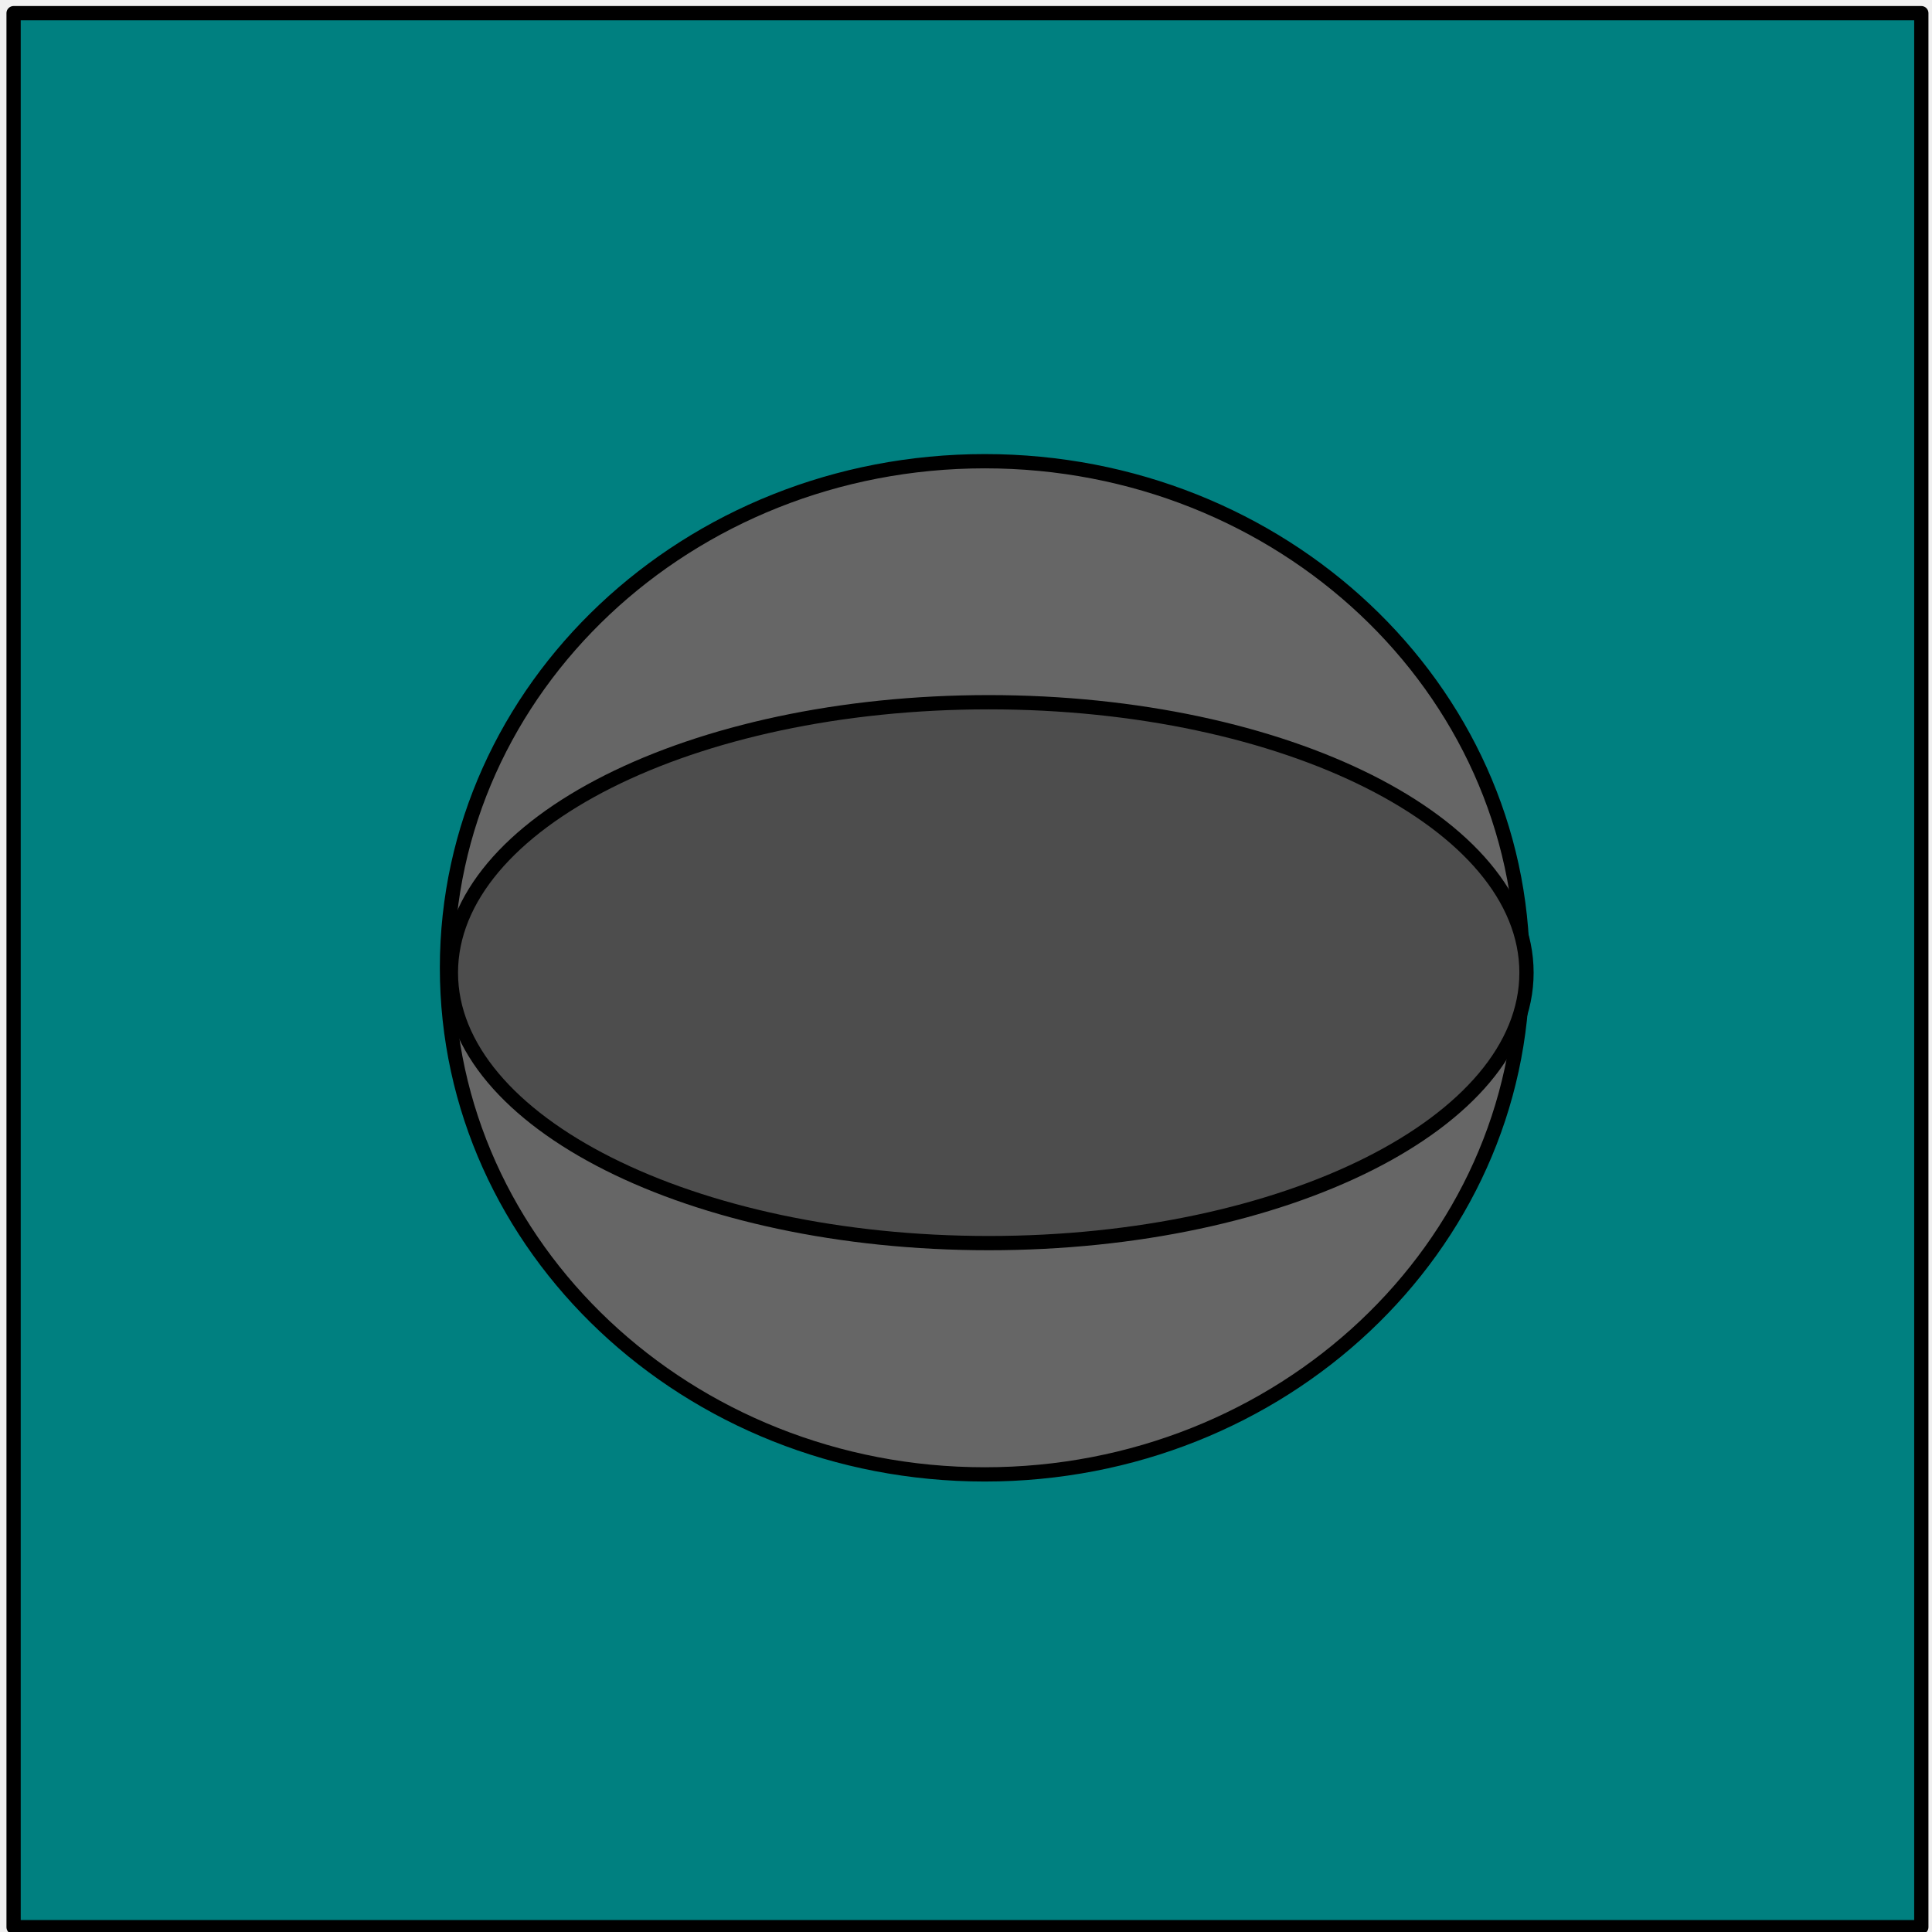
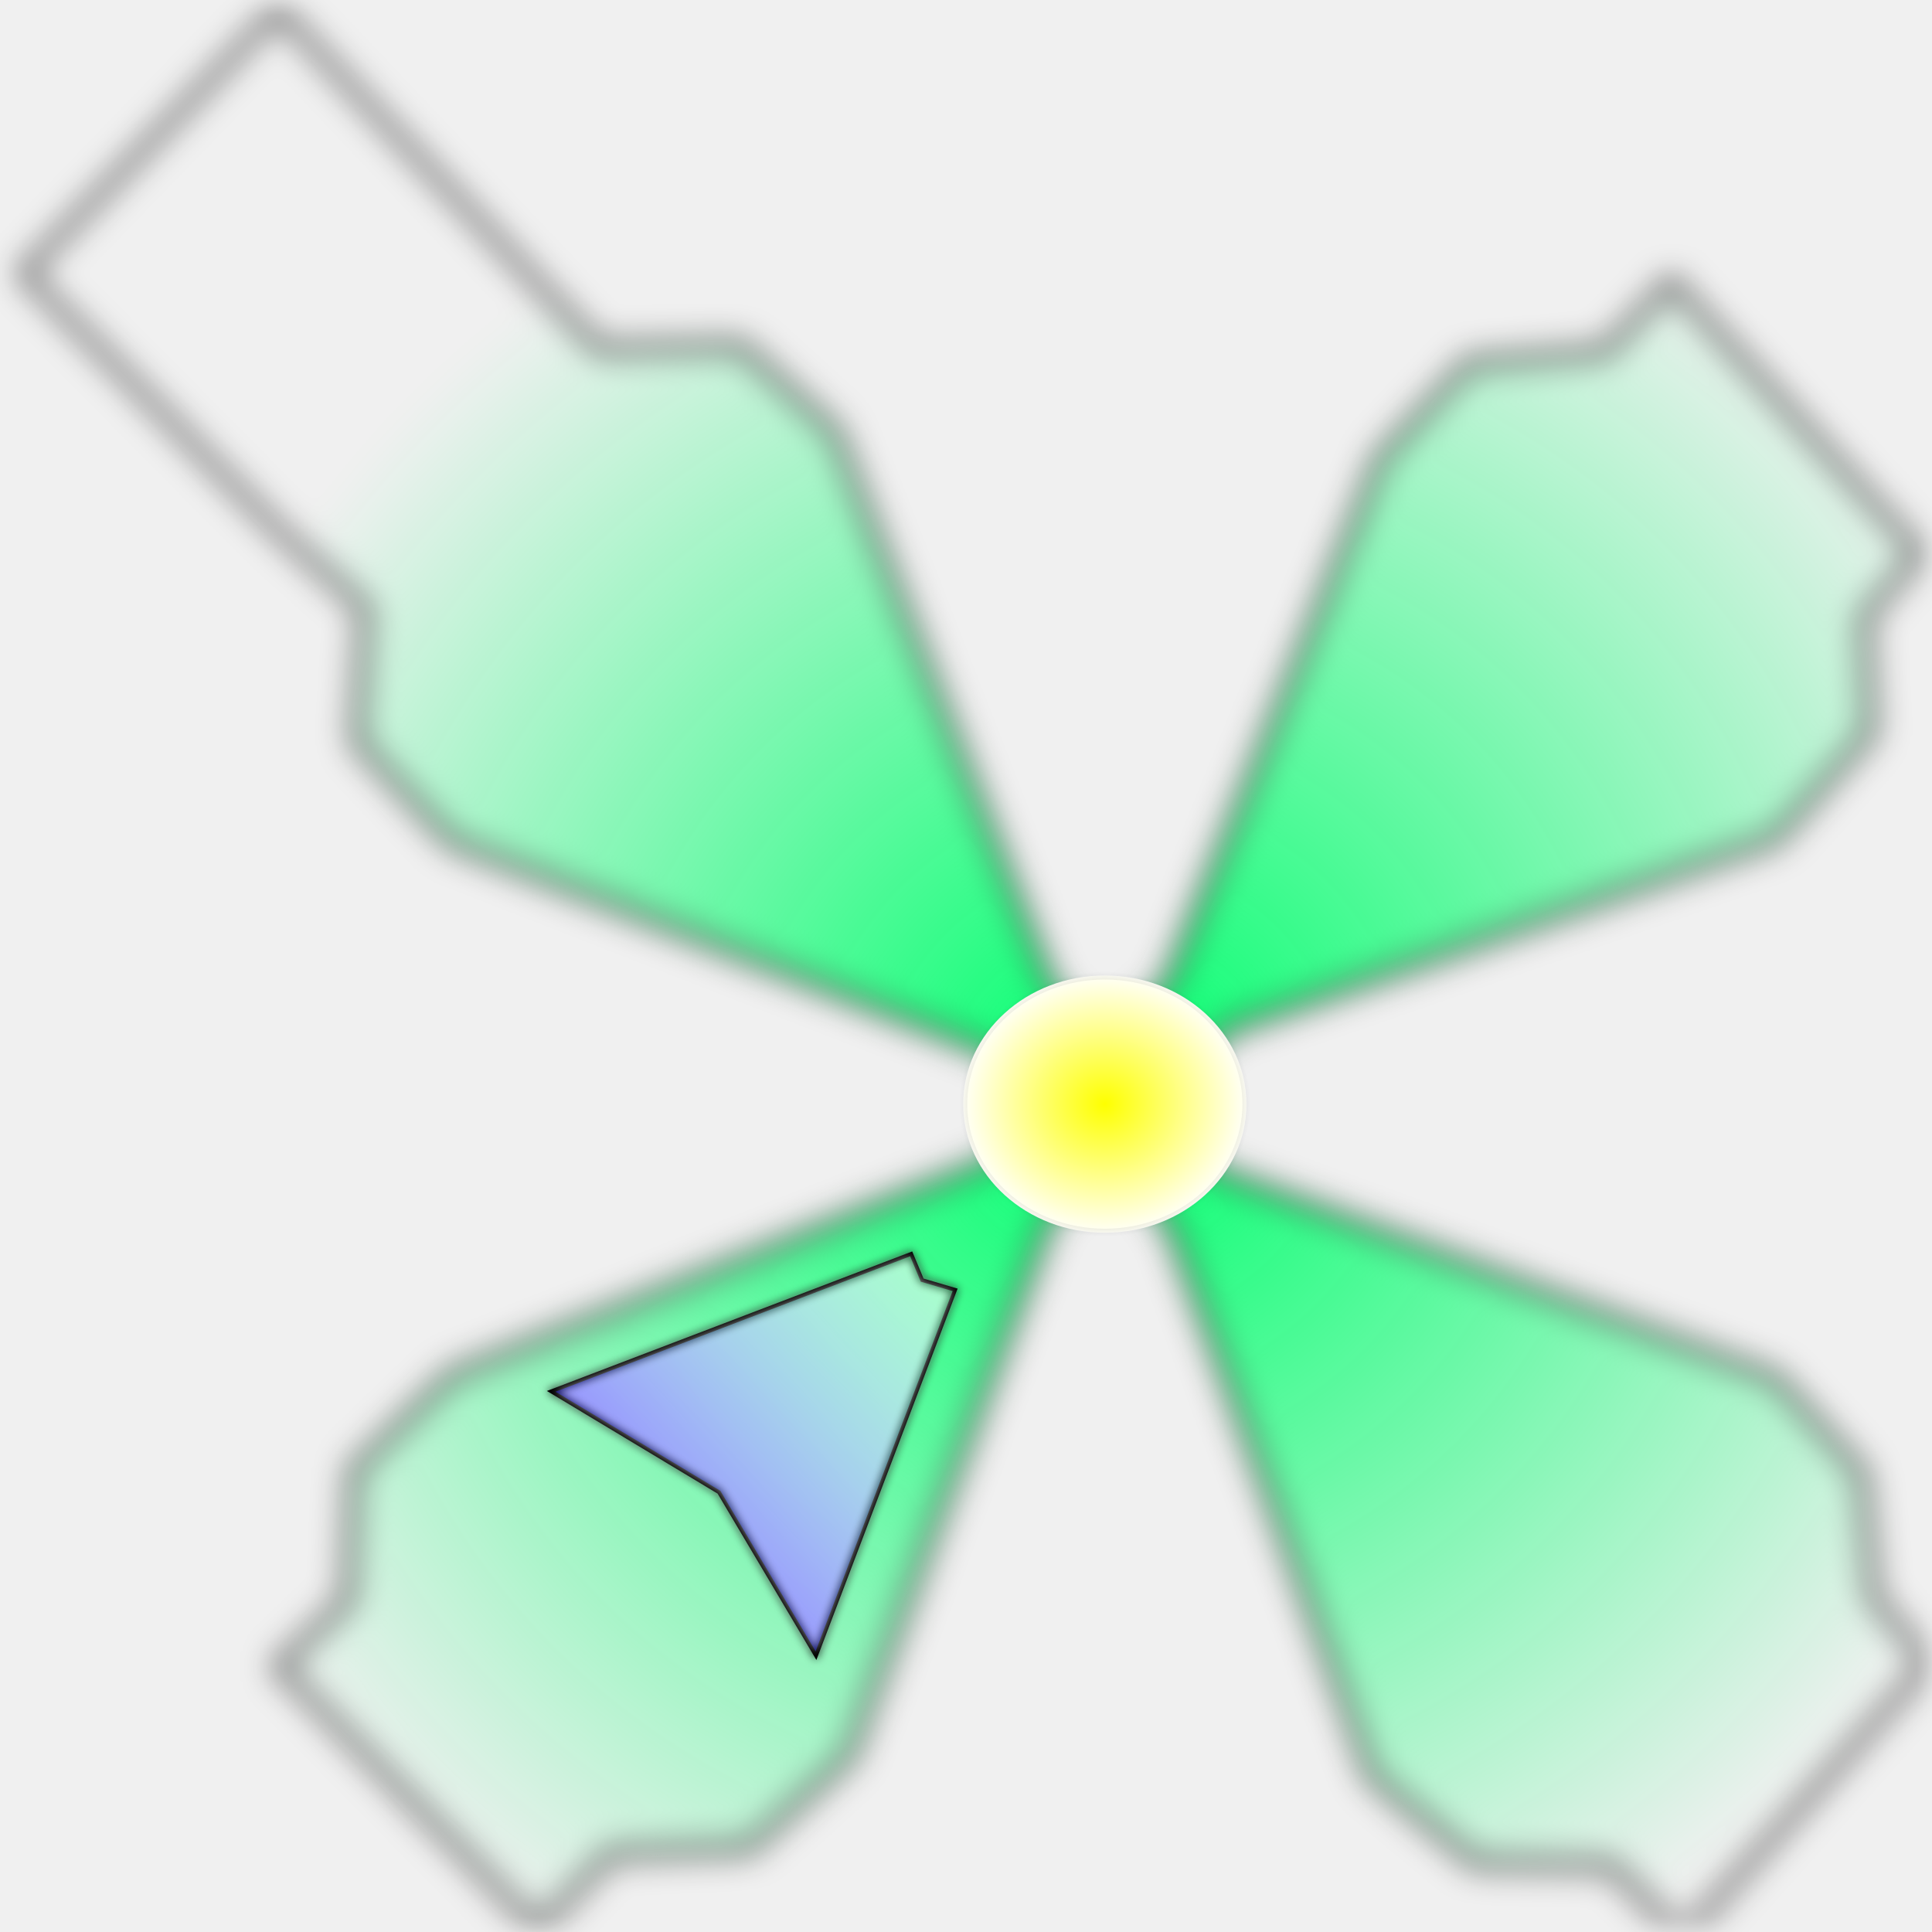
- <svg xmlns="http://www.w3.org/2000/svg" width="512" height="512" viewBox="0 0 135.467 135.467" version="1.1" id="svg5">
-   <defs id="defs2" />
+ <svg xmlns="http://www.w3.org/2000/svg" xmlns:xlink="http://www.w3.org/1999/xlink" width="512" height="512" viewBox="0 0 135.467 135.467" version="1.1" id="svg5" xml:space="preserve">
+   <defs id="defs2">
+     <linearGradient id="linearGradient1643">
+       <stop style="stop-color:#feff00;stop-opacity:1;" offset="0" id="stop1639" />
+       <stop style="stop-color:#ffffff;stop-opacity:1;" offset="1" id="stop1641" />
+     </linearGradient>
+     <linearGradient id="linearGradient1635">
+       <stop style="stop-color:#000000;stop-opacity:1;" offset="0" id="stop1631" />
+       <stop style="stop-color:#000000;stop-opacity:0;" offset="1" id="stop1633" />
+     </linearGradient>
+     <linearGradient id="linearGradient1608">
+       <stop style="stop-color:#1100ff;stop-opacity:1;" offset="0" id="stop1604" />
+       <stop style="stop-color:#0083ff;stop-opacity:0;" offset="1" id="stop1606" />
+     </linearGradient>
+     <linearGradient id="linearGradient1423">
+       <stop style="stop-color:#00ff6d;stop-opacity:1;" offset="0" id="stop1419" />
+       <stop style="stop-color:#00ff6d;stop-opacity:0;" offset="1" id="stop1421" />
+     </linearGradient>
+     <radialGradient xlink:href="#linearGradient1423" id="radialGradient1474" cx="77.739" cy="76.704" fx="77.739" fy="76.704" r="67.909" gradientTransform="matrix(0.7493143,-0.7401198,0.7119054,0.7207495,-35.11771,79.06546)" gradientUnits="userSpaceOnUse" />
+     <linearGradient xlink:href="#linearGradient1608" id="linearGradient1610" x1="46.924" y1="107.19" x2="70.232" y2="86.113" gradientUnits="userSpaceOnUse" gradientTransform="matrix(0.844371,0,0,0.8164929,6.520982,19.61833)" />
+     <radialGradient xlink:href="#linearGradient1635" id="radialGradient1637" cx="77.468" cy="77.418" fx="77.468" fy="77.418" r="10.213" gradientTransform="matrix(1,0,0,0.9107049,0,6.913026)" gradientUnits="userSpaceOnUse" />
+     <radialGradient xlink:href="#linearGradient1643" id="radialGradient1645" cx="77.468" cy="77.418" fx="77.468" fy="77.418" r="10.213" gradientTransform="matrix(1,0,0,0.9107049,0,6.913026)" gradientUnits="userSpaceOnUse" />
+     <filter style="color-interpolation-filters:sRGB" id="filter952" x="-0.038" y="-0.033" width="1.071" height="1.071">
+       <feGaussianBlur stdDeviation="0.318" id="feGaussianBlur954" />
+     </filter>
+     <filter style="color-interpolation-filters:sRGB" id="filter956" x="-0.023" y="-0.023" width="1.047" height="1.046">
+       <feGaussianBlur stdDeviation="1.135" id="feGaussianBlur958" />
+     </filter>
+   </defs>
  <g id="layer1">
-     <rect style="opacity:1;fill:#008080;fill-opacity:1;stroke:#000000;stroke-width:1;stroke-linecap:butt;stroke-linejoin:round;stroke-miterlimit:4;stroke-dasharray:none;stroke-dashoffset:0;stroke-opacity:1;paint-order:normal" id="rect329" width="133.765" height="134.204" x="0.953" y="0.923" />
-     <ellipse style="fill:#666666;stroke:#000000;stroke-width:1;stroke-linejoin:round" id="path415" cx="69.05" cy="67.86" rx="37.709" ry="35.521" />
-     <ellipse style="fill:#4d4d4d;stroke:#000000;stroke-width:1;stroke-linejoin:round" id="ellipse625" cx="69.325" cy="68.201" rx="37.709" ry="18.963" />
+     <path style="fill:url(#radialGradient1474);stroke:#000000;stroke-width:0.565;stroke-linecap:butt;stroke-linejoin:miter;stroke-opacity:1;stroke-dasharray:none;fill-opacity:1;filter:url(#filter956)" d="m 1.672,19.152 18.037,18.24 5.877,5.269 -0.608,9.323 6.688,7.093 37.898,14.794 4.459,3.648 -4.459,3.851 -37.898,14.997 -6.891,6.688 -0.405,9.12 -4.864,4.661 18.24,18.442 5.067,-5.269 9.728,-0.405 7.093,-6.485 13.984,-37.696 4.661,-4.661 3.851,5.472 13.984,38.304 7.296,6.08 9.525,0.203 5.067,5.067 17.226,-19.253 -3.851,-4.661 -0.811,-8.715 -6.08,-6.688 -39.52,-14.592 -3.445,-4.661 4.459,-5.067 38.506,-13.376 6.688,-7.499 -0.405,-8.107 3.851,-4.459 -17.429,-19.05 -4.661,4.864 -9.525,0.811 -6.283,6.688 -14.997,37.088 -4.256,3.648 L 73.82,69.412 58.621,30.298 51.933,24.218 42.002,24.421 19.506,0.709 Z" id="path976" />
+     <ellipse style="fill:url(#radialGradient1645);fill-opacity:1;stroke:url(#radialGradient1637);stroke-width:0.565;stroke-linejoin:round;stroke-dasharray:none" id="path1030" cx="77.468" cy="77.418" rx="9.931" ry="9.019" />
+     <path style="fill:url(#linearGradient1610);fill-opacity:1;stroke:#000000;stroke-width:0.265px;stroke-linecap:butt;stroke-linejoin:miter;stroke-opacity:1" d="M 57.216,116.09 66.97,90.441 64.66,89.759 63.89,87.918 38.649,97.557 50.414,104.631 Z" id="path1571" />
+     <path style="fill:#ffffff;fill-opacity:0.553;stroke:#000000;stroke-width:0.265px;stroke-linecap:butt;stroke-linejoin:miter;stroke-opacity:1;filter:url(#filter952)" d="M 57.216,116.09 66.97,90.441 64.66,89.759 63.89,87.918 38.649,97.557 50.414,104.631 Z" id="path395" />
  </g>
</svg>
